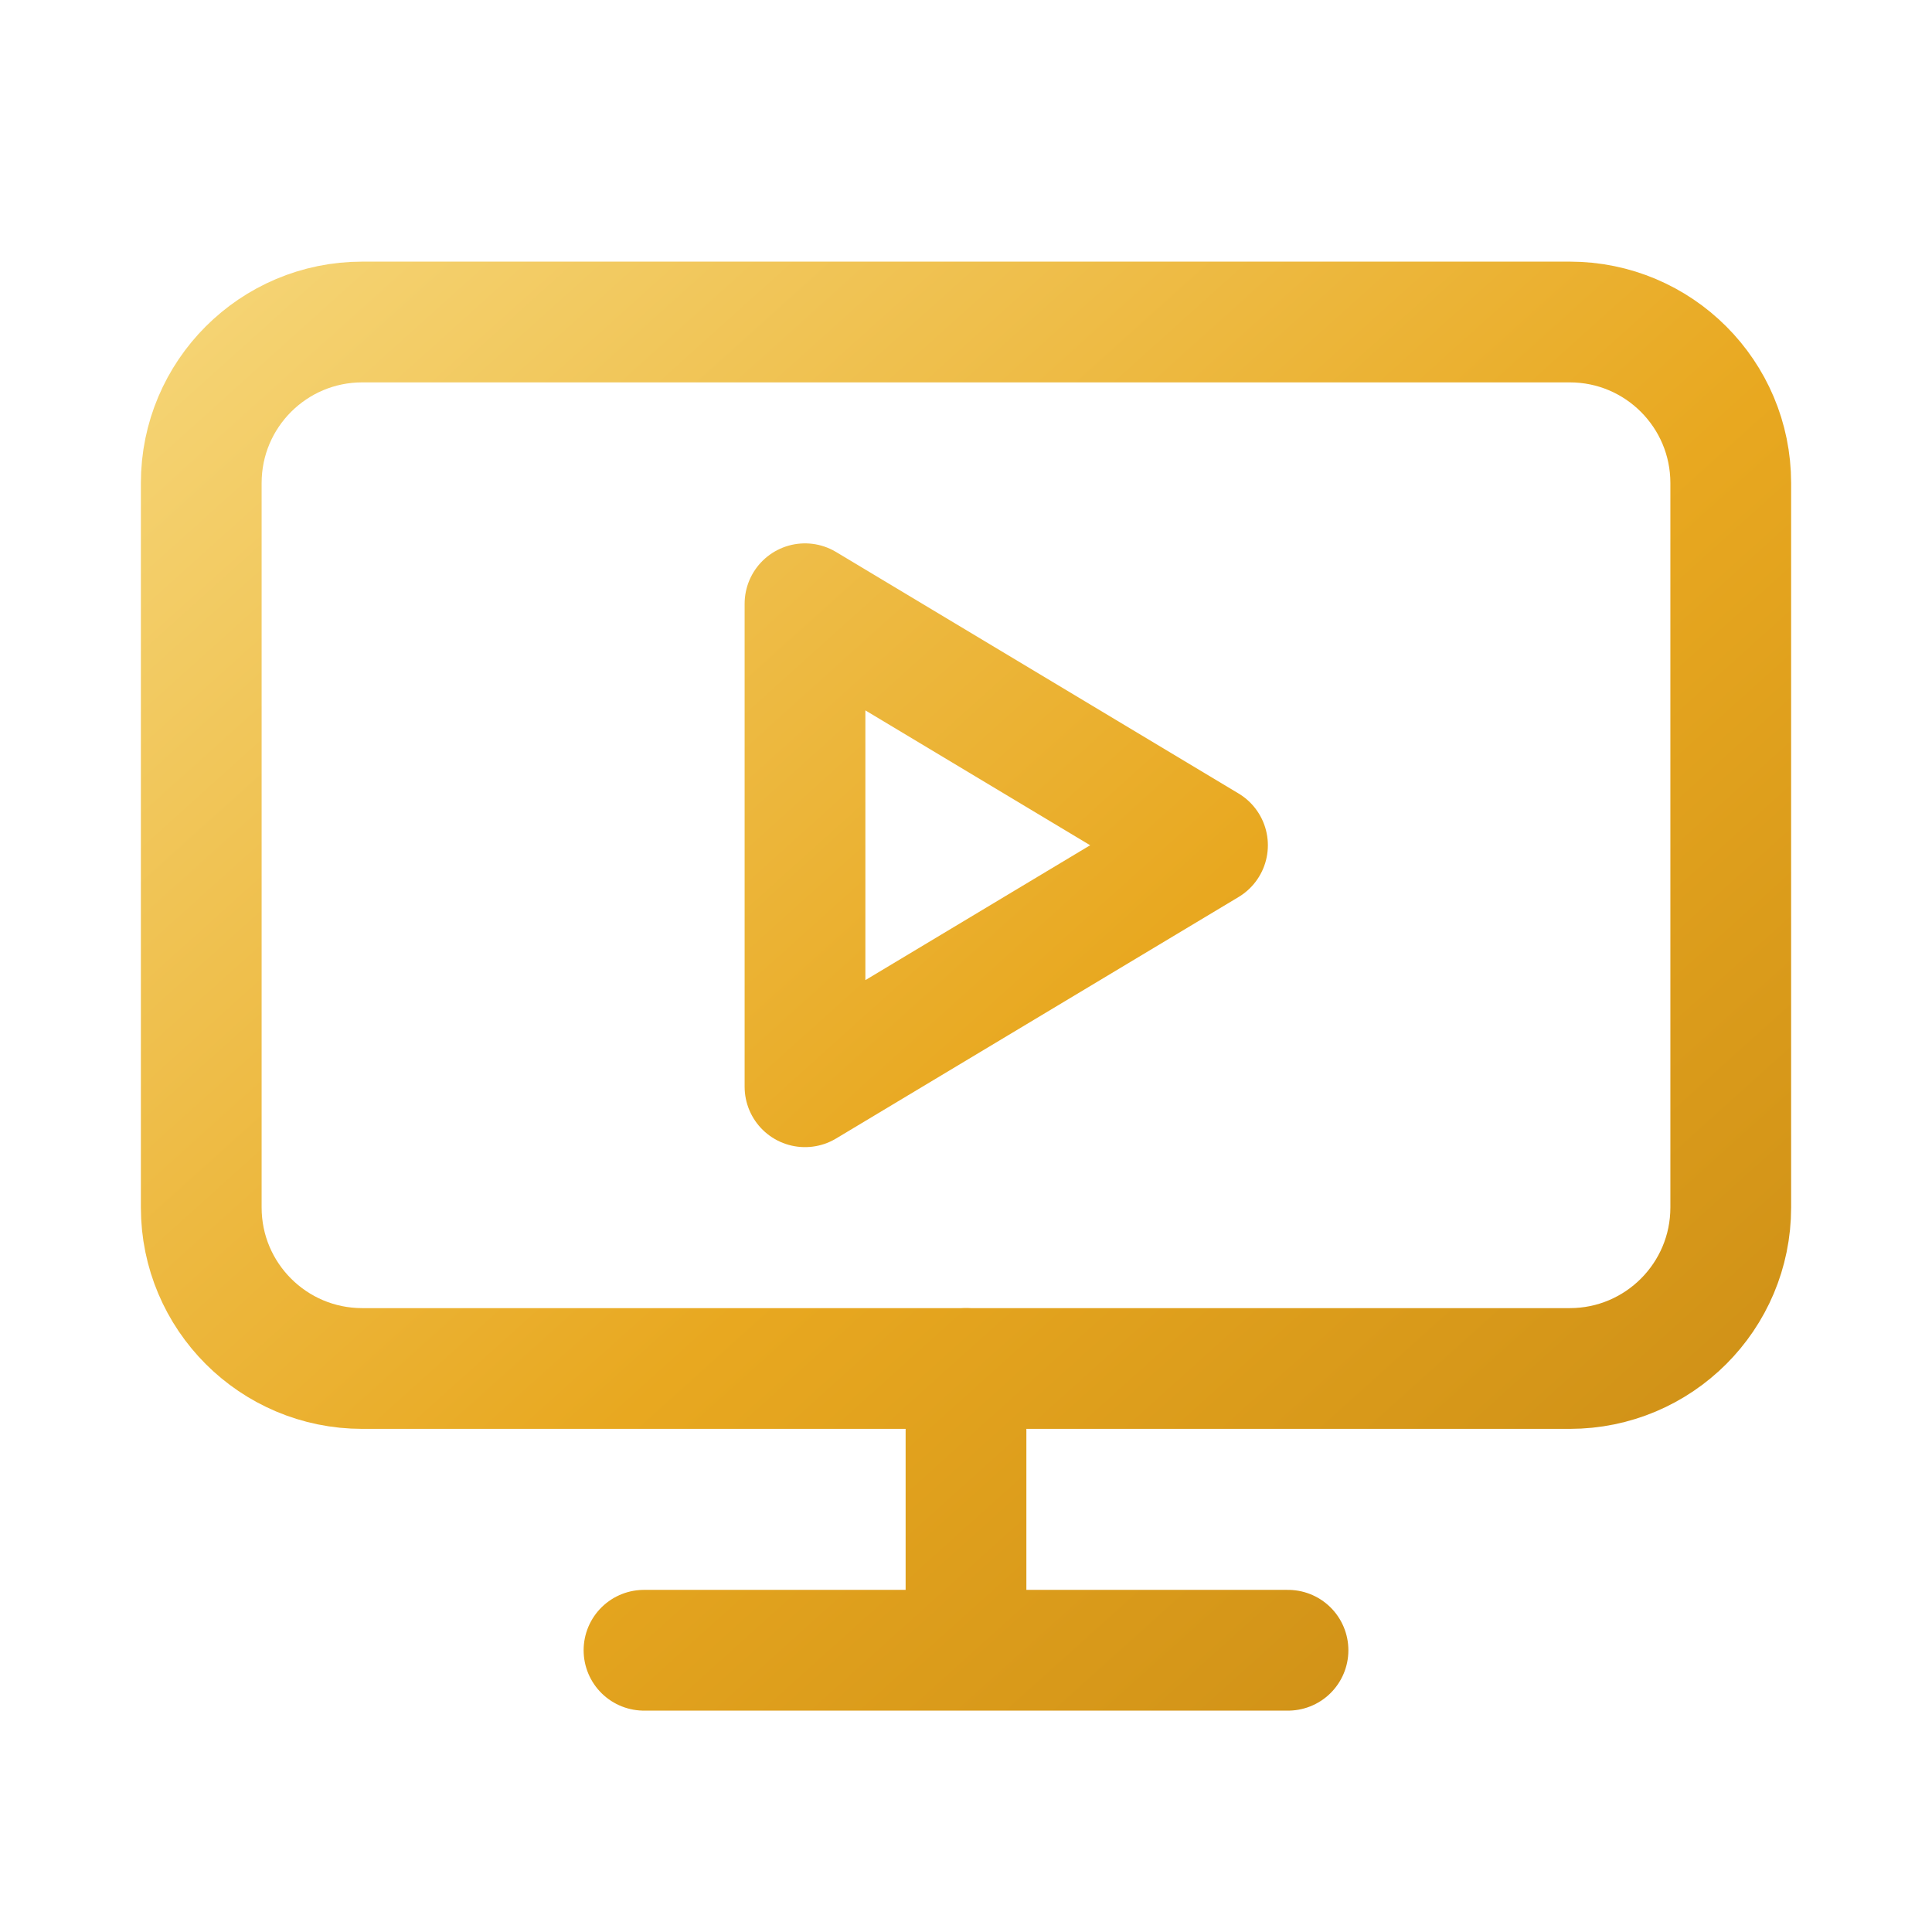
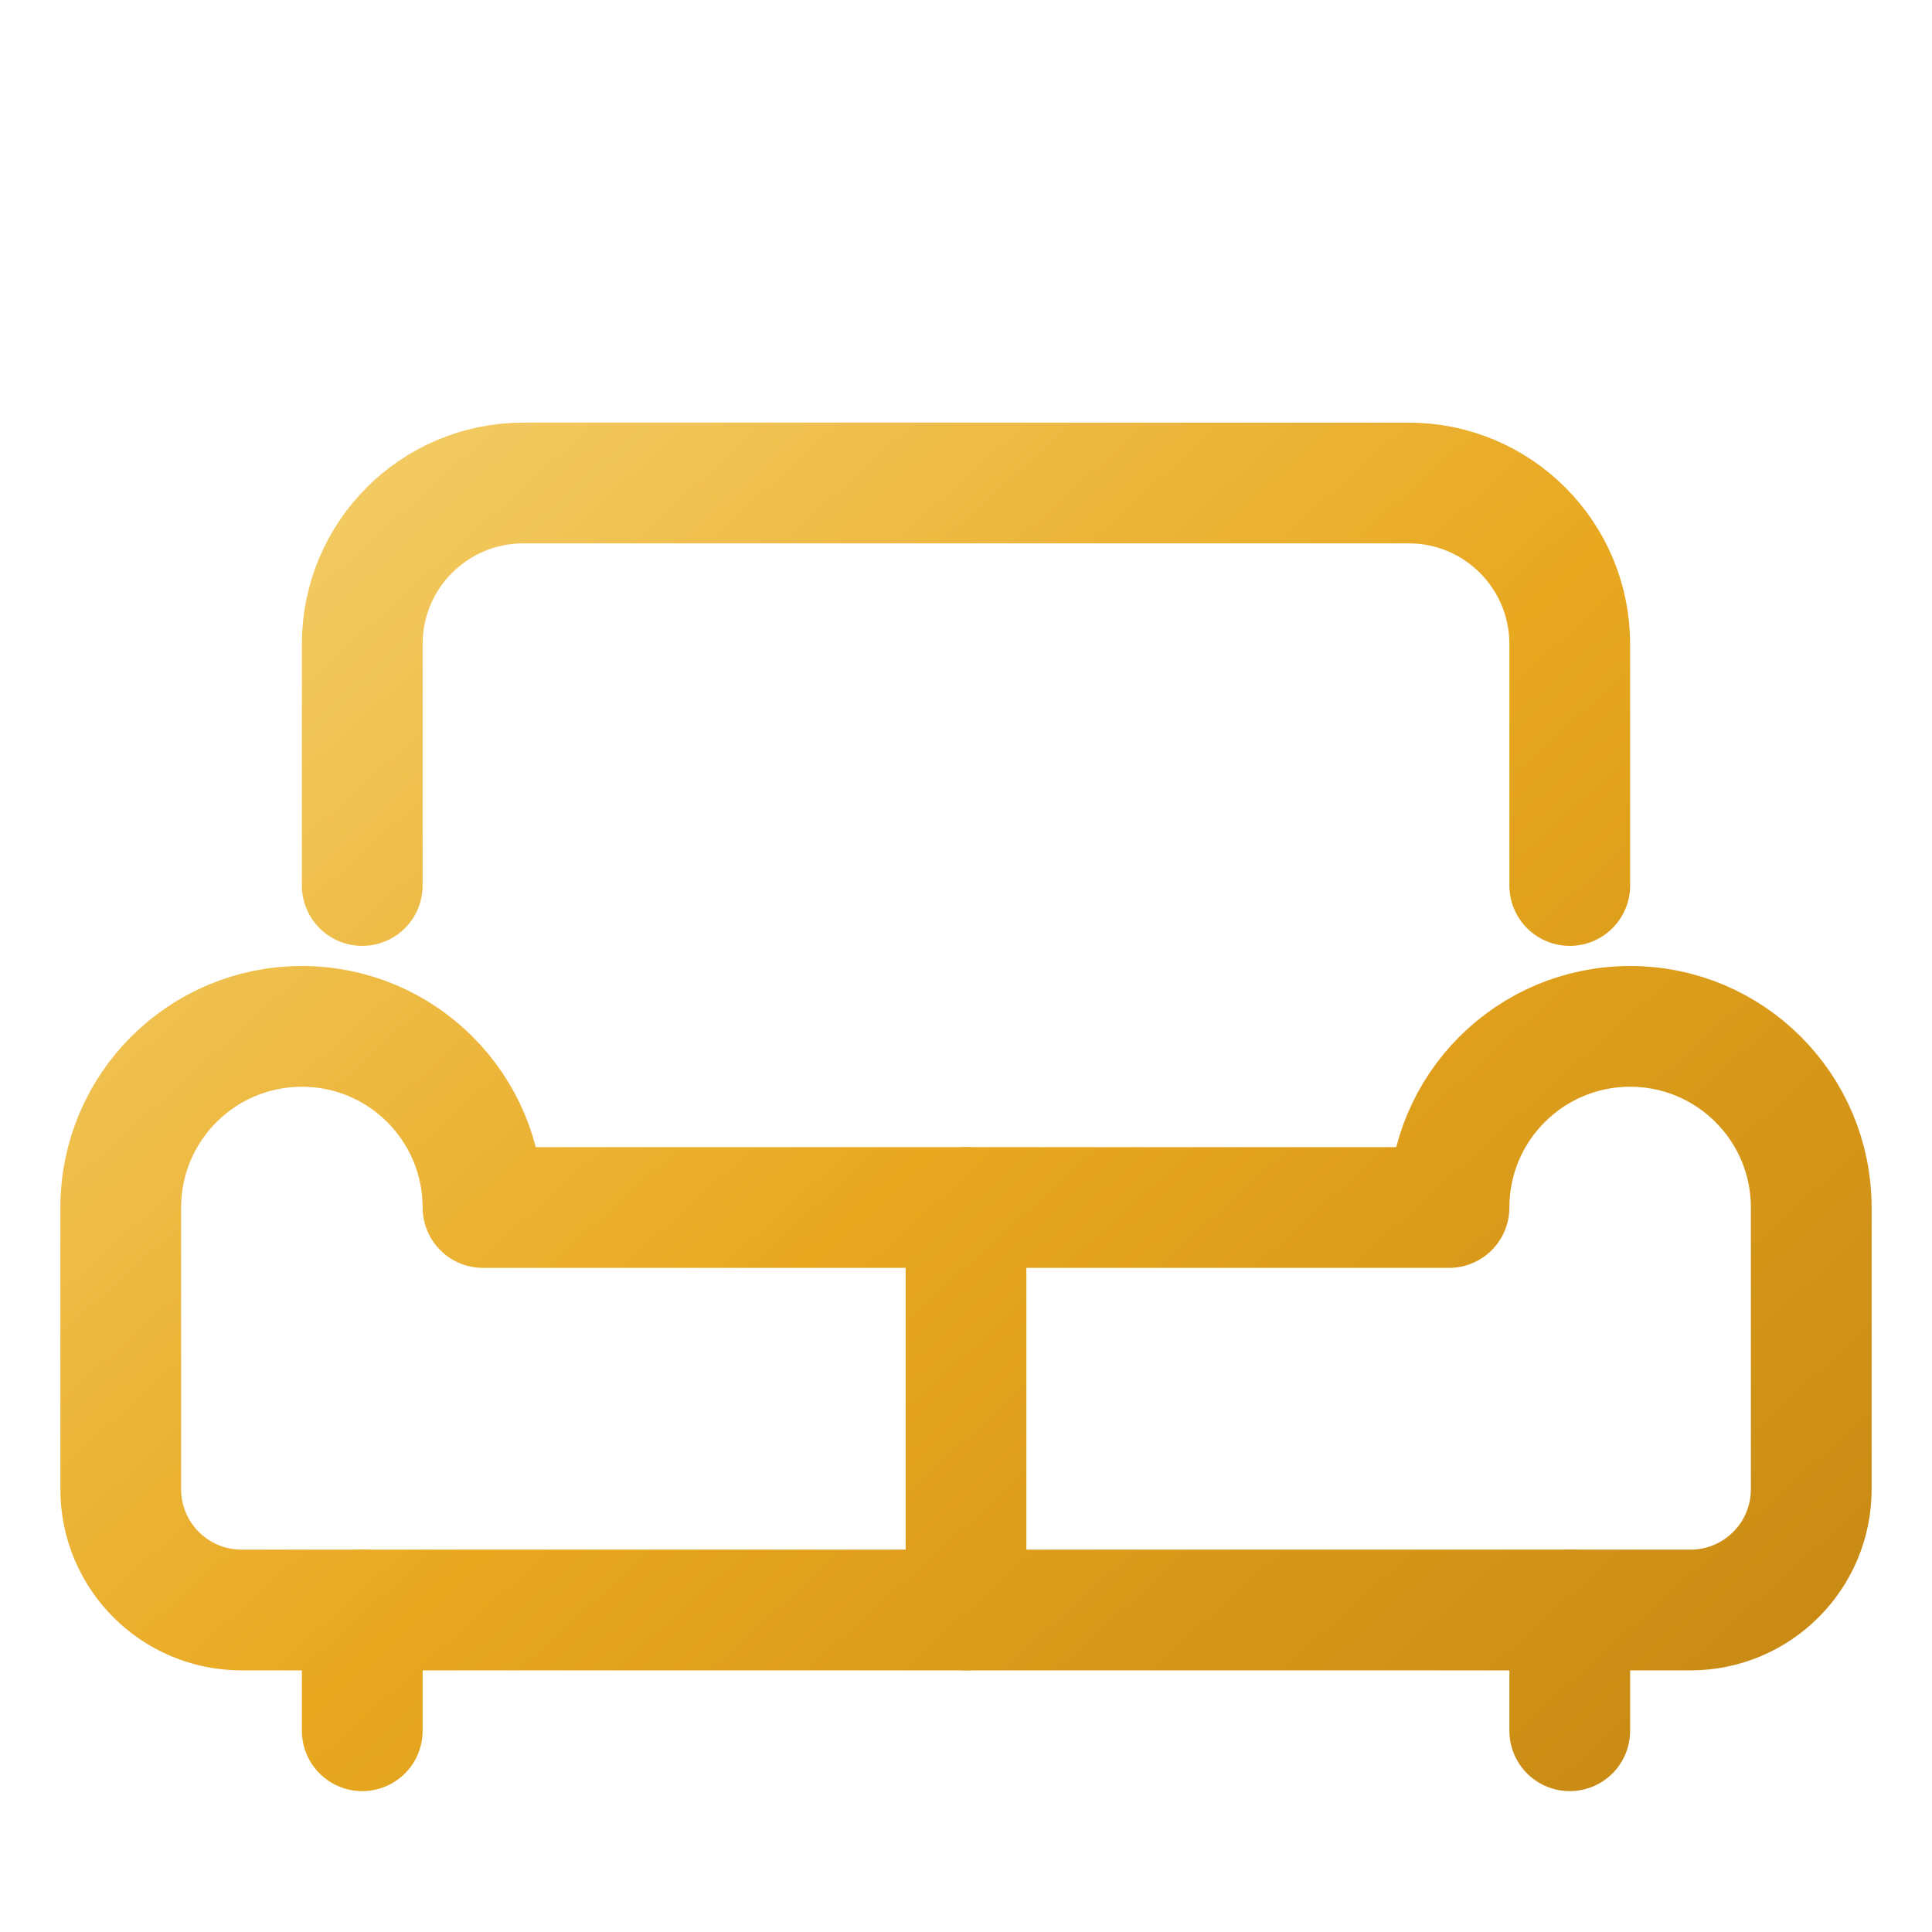
<svg xmlns="http://www.w3.org/2000/svg" viewBox="0 0 48 48" width="48" height="48" fill="none" stroke="url(#ig)" stroke-width="3" stroke-linecap="round" stroke-linejoin="round">
  <defs>
    <linearGradient id="ig" gradientUnits="userSpaceOnUse" x1="6" y1="4" x2="42" y2="44">
      <stop offset="0" stop-color="#F6D77A" />
      <stop offset=".55" stop-color="#E8A820" />
      <stop offset="1" stop-color="#C88A14" />
    </linearGradient>
  </defs>
-   <rect x="5" y="8" width="38" height="26" rx="4" />
-   <path d="M20 15l10 6-10 6z" />
-   <path d="M16 41h16M24 34v7" />
+   <path d="M9 22V16a4 4 0 0 1 4-4h22a4 4 0 0 1 4 4v6" />
+   <path d="M3 30a4.500 4.500 0 0 1 9 0h24a4.500 4.500 0 0 1 9 0v7a3 3 0 0 1-3 3H6a3 3 0 0 1-3-3z" />
+   <path d="M24 30v10" />
+   <path d="M9 40v3M39 40v3" />
</svg>
